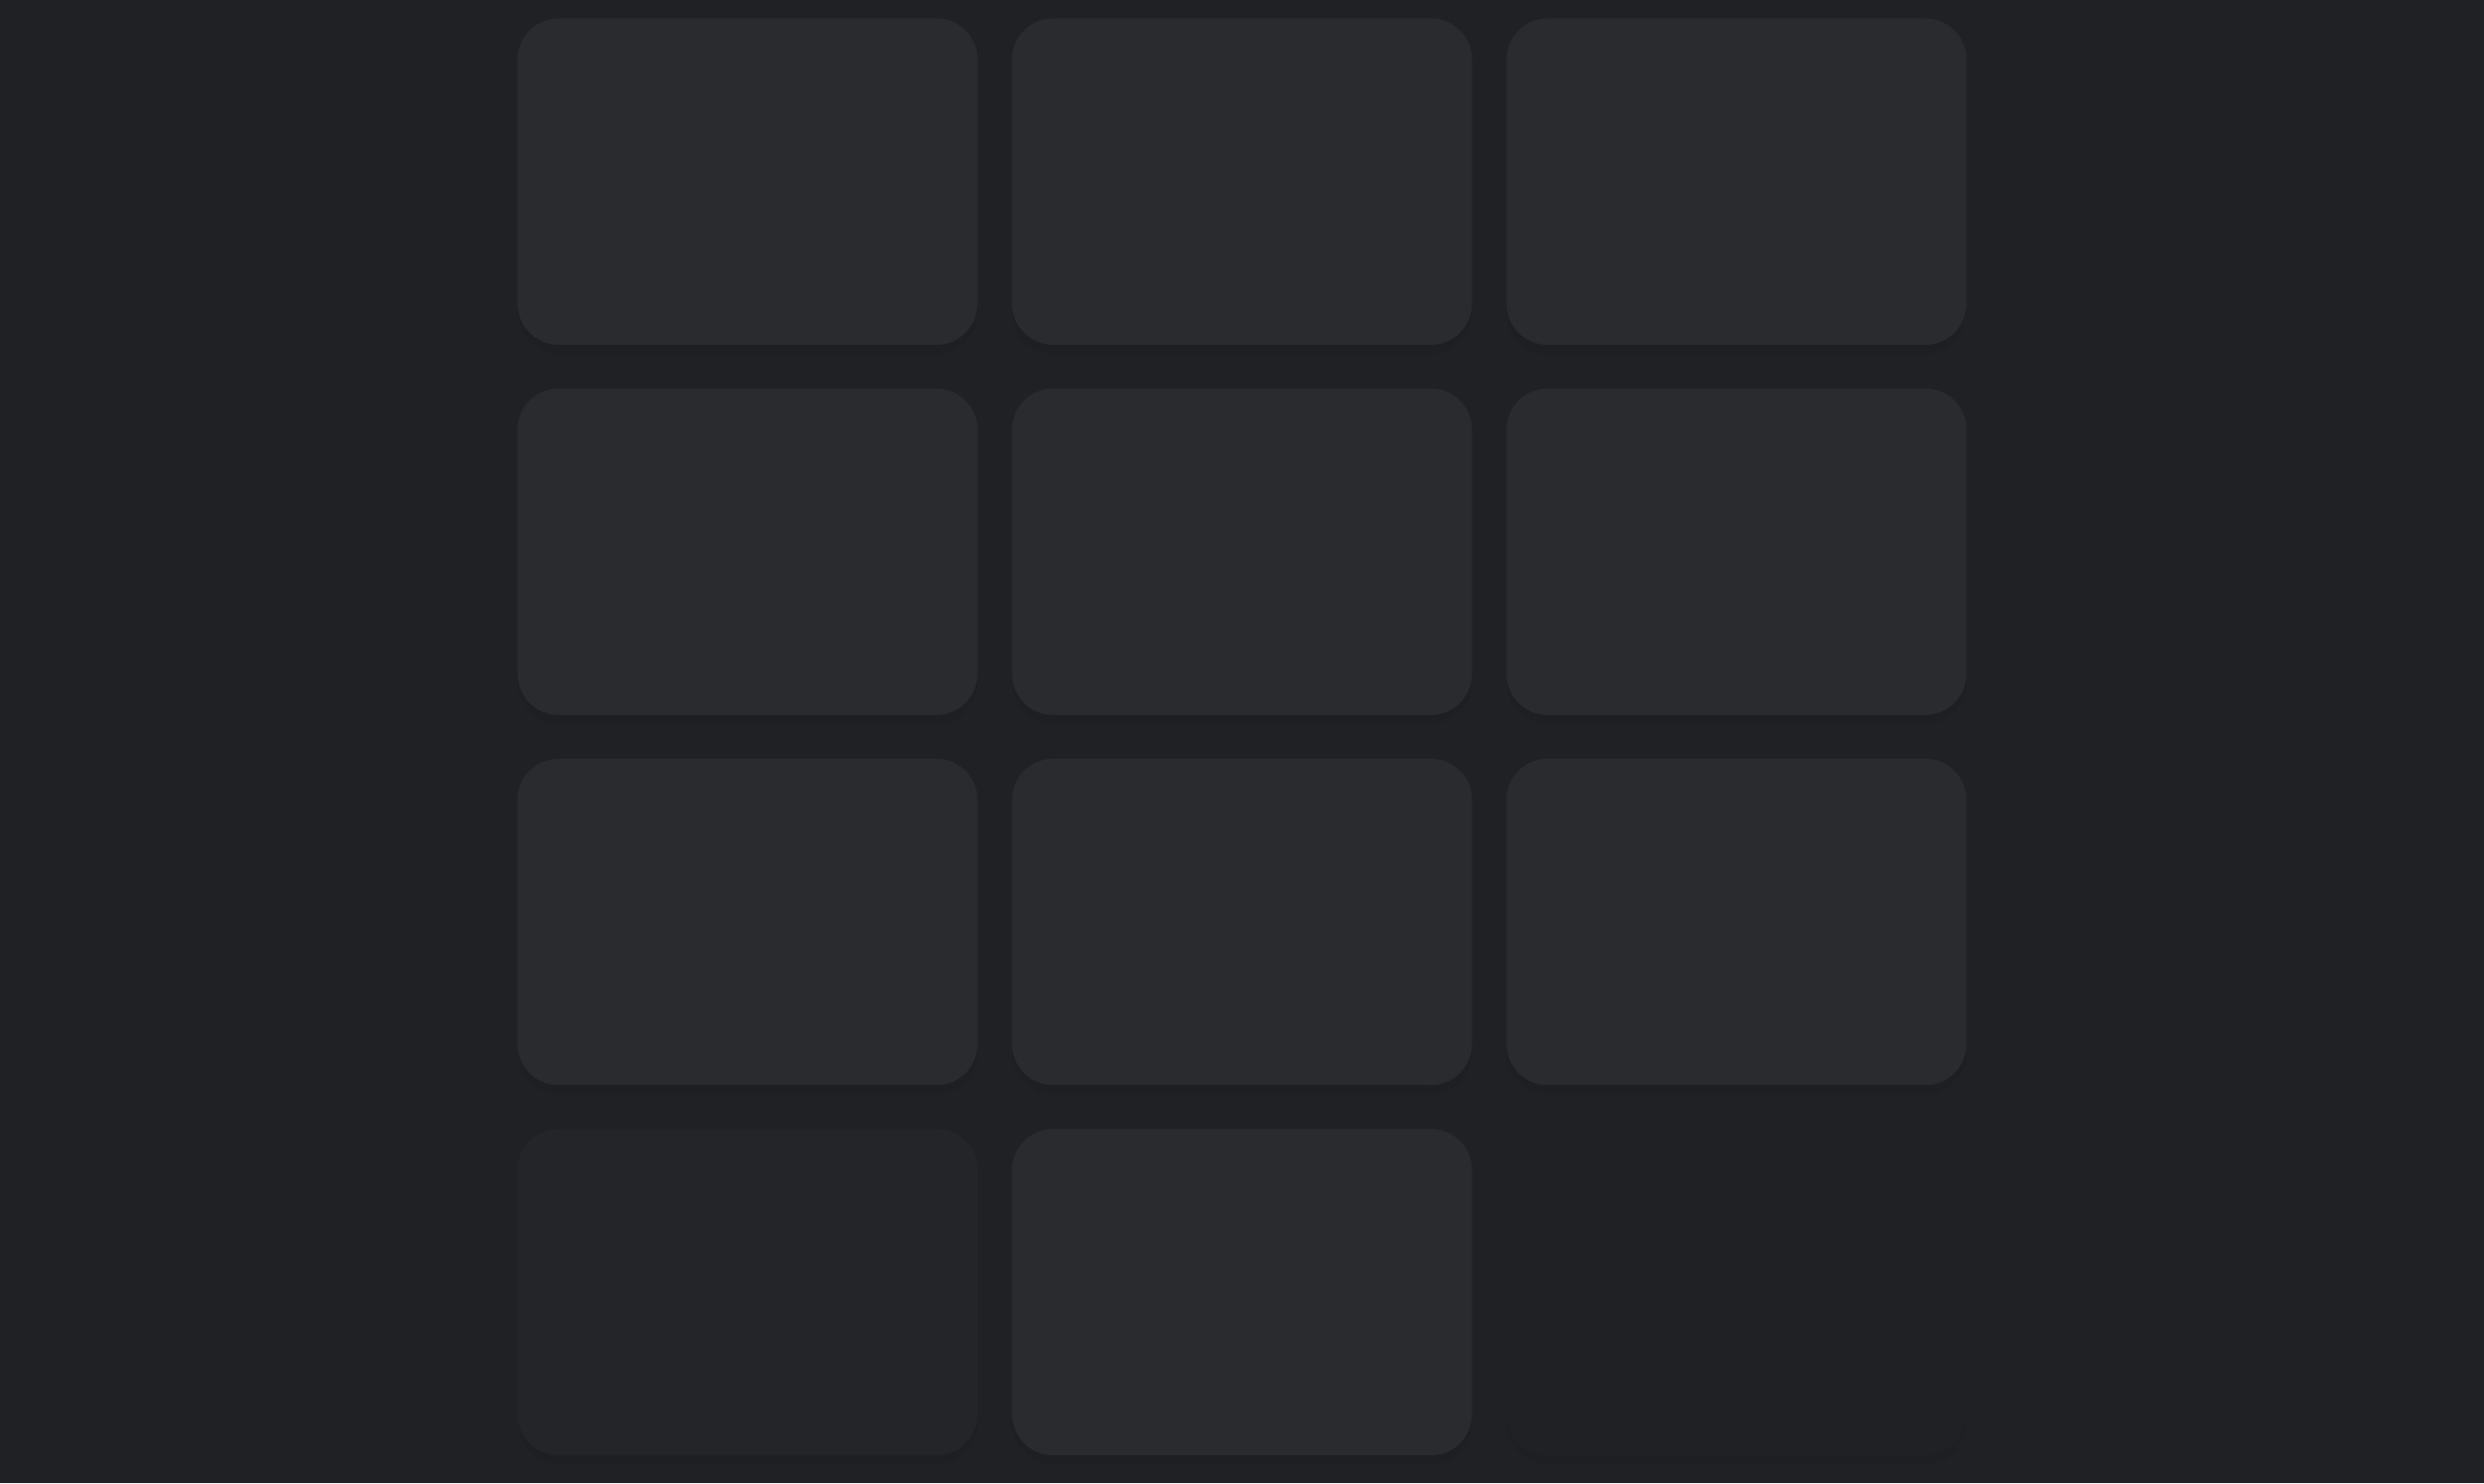
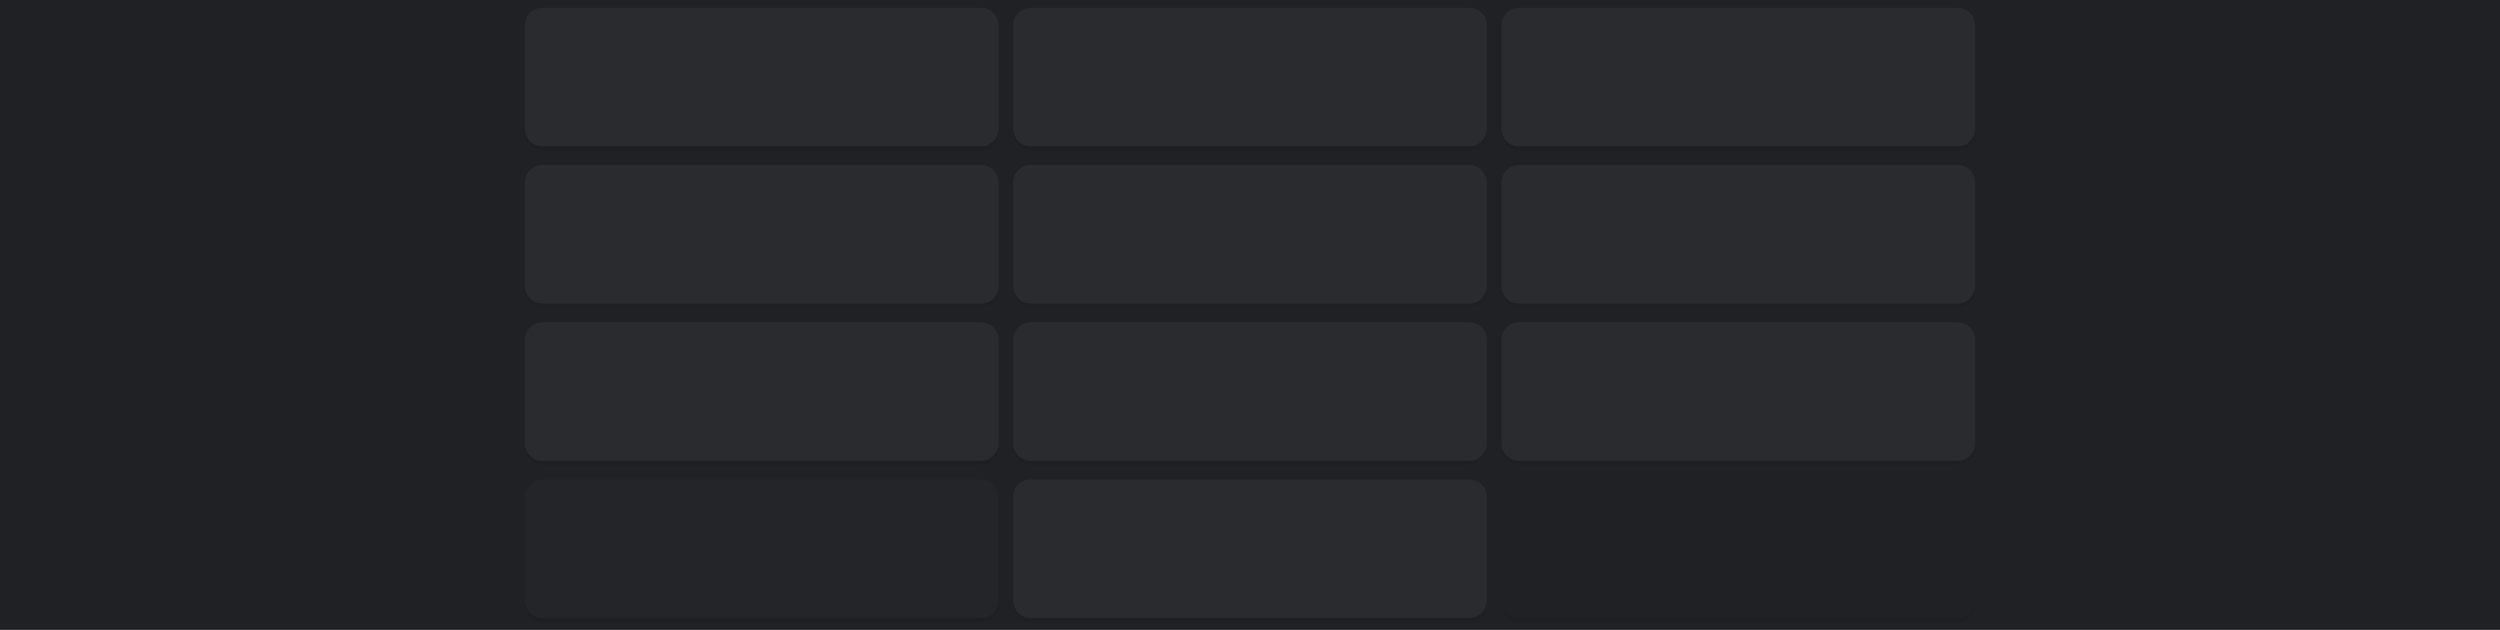
- <svg xmlns="http://www.w3.org/2000/svg" viewBox="0 0 1080 645">
-   <rect fill="#202124" fill-opacity="1" stroke-linecap="round" stroke-width="15.391" width="1080.0" height="645.0" x="-3.2000000032894604e-05" y="4.500000000007276e-05" ry="0" />
-   <rect fill="#242528" fill-opacity="1" stroke-linecap="round" stroke-width="16.203" width="200.0" height="142.0" x="225" y="491" ry="17.819" />
-   <rect fill="#2A2B2E" fill-opacity="1" stroke-linecap="round" stroke-width="16.203" width="200.0" height="142.0" x="440" y="330" ry="17.819" />
-   <rect fill="#2A2B2E" fill-opacity="1" stroke-linecap="round" stroke-width="16.203" width="200.0" height="142.0" x="655" y="330" ry="17.819" />
-   <rect fill="#2A2B2E" fill-opacity="1" stroke-linecap="round" stroke-width="16.203" width="200.0" height="142.0" x="225" y="330" ry="17.819" />
-   <rect fill="#2A2B2E" fill-opacity="1" stroke-linecap="round" stroke-width="16.203" width="200.0" height="142.0" x="440" y="169" ry="17.819" />
-   <rect fill="#2A2B2E" fill-opacity="1" stroke-linecap="round" stroke-width="16.203" width="200.0" height="142.0" x="655" y="169" ry="17.819" />
-   <rect fill="#2A2B2E" fill-opacity="1" stroke-linecap="round" stroke-width="16.203" width="200.0" height="142.0" x="225" y="169" ry="17.819" />
-   <rect fill="#2A2B2E" fill-opacity="1" stroke-linecap="round" stroke-width="16.203" width="200.0" height="142.0" x="440" y="491" ry="17.819" />
-   <rect fill="#2A2B2E" fill-opacity="1" stroke-linecap="round" stroke-width="16.203" width="200.0" height="142.0" x="655" y="8" ry="17.819" />
-   <rect fill="#2A2B2E" fill-opacity="1" stroke-linecap="round" stroke-width="16.203" width="200.0" height="142.0" x="440" y="8" ry="17.819" />
-   <rect fill="#2A2B2E" fill-opacity="1" stroke-linecap="round" stroke-width="16.203" width="200.0" height="142.0" x="225" y="8" ry="17.819" />
-   <path fill="#1E1F22" fill-opacity="1" stroke-linecap="round" stroke-width="16.43" d="M 440 454.18 L 440 457.678 C 440 467.828 448.172 476 458.322 476 L 621.678 476 C 631.828 476 640 467.828 640 457.678 L 640 454.18 C 640 464.052 632.052 472 622.18 472 L 457.82 472 C 447.948 472 440 464.052 440 454.18 Z" />
-   <path fill="#1E1F22" fill-opacity="1" stroke-linecap="round" stroke-width="16.43" d="M 655 293.18 L 655 296.678 C 655 306.828 663.172 315 673.322 315 L 836.678 315 C 846.828 315 855 306.828 855 296.678 L 855 293.18 C 855 303.052 847.052 311 837.18 311 L 672.82 311 C 662.948 311 655 303.052 655 293.18 Z" />
-   <path fill="#1E1F22" fill-opacity="1" stroke-linecap="round" stroke-width="16.43" d="M 225 454.18 L 225 457.678 C 225 467.828 233.172 476 243.322 476 L 406.678 476 C 416.828 476 425 467.828 425 457.678 L 425 454.18 C 425 464.052 417.052 472 407.18 472 L 242.82 472 C 232.948 472 225 464.052 225 454.18 Z" />
-   <path fill="#1E1F22" fill-opacity="1" stroke-linecap="round" stroke-width="16.43" d="M 440 293.18 L 440 296.678 C 440 306.828 448.172 315 458.322 315 L 621.678 315 C 631.828 315 640 306.828 640 296.678 L 640 293.18 C 640 303.052 632.052 311 622.18 311 L 457.82 311 C 447.948 311 440 303.052 440 293.18 Z" />
-   <path fill="#1E1F22" fill-opacity="1" stroke-linecap="round" stroke-width="16.43" d="M 225 293.18 L 225 296.678 C 225 306.828 233.172 315 243.322 315 L 406.678 315 C 416.828 315 425 306.828 425 296.678 L 425 293.18 C 425 303.052 417.052 311 407.18 311 L 242.82 311 C 232.948 311 225 303.052 225 293.18 Z" />
-   <path fill="#1E1F22" fill-opacity="1" stroke-linecap="round" stroke-width="16.43" d="M 655 132.18 L 655 135.678 C 655 145.828 663.172 154 673.322 154 L 836.678 154 C 846.828 154 855 145.828 855 135.678 L 855 132.18 C 855 142.052 847.052 150 837.18 150 L 672.82 150 C 662.948 150 655 142.052 655 132.18 Z" />
-   <path fill="#1E1F22" fill-opacity="1" stroke-linecap="round" stroke-width="16.43" d="M 440 132.18 L 440 135.678 C 440 145.828 448.172 154 458.322 154 L 621.678 154 C 631.828 154 640 145.828 640 135.678 L 640 132.18 C 640 142.052 632.052 150 622.18 150 L 457.82 150 C 447.948 150 440 142.052 440 132.18 Z" />
-   <path fill="#1E1F22" fill-opacity="1" stroke-linecap="round" stroke-width="16.43" d="M 225 615.18 L 225 618.678 C 225 628.828 233.172 637 243.322 637 L 406.678 637 C 416.828 637 425 628.828 425 618.678 L 425 615.18 C 425 625.052 417.052 633 407.18 633 L 242.82 633 C 232.948 633 225 625.052 225 615.18 Z" />
-   <path fill="#1E1F22" fill-opacity="1" stroke-linecap="round" stroke-width="16.43" d="M 440 615.18 L 440 618.678 C 440 628.828 448.172 637 458.322 637 L 621.678 637 C 631.828 637 640 628.828 640 618.678 L 640 615.18 C 640 625.052 632.052 633 622.18 633 L 457.82 633 C 447.948 633 440 625.052 440 615.18 Z" />
-   <path fill="#1E1F22" fill-opacity="1" stroke-linecap="round" stroke-width="16.43" d="M 655 615.18 L 655 618.678 C 655 628.828 663.172 637 673.322 637 L 836.678 637 C 846.828 637 855 628.828 855 618.678 L 855 615.18 C 855 625.052 847.052 633 837.18 633 L 672.82 633 C 662.948 633 655 625.052 655 615.18 Z" />
-   <path fill="#1E1F22" fill-opacity="1" stroke-linecap="round" stroke-width="16.43" d="M 225 132.18 L 225 135.678 C 225 145.828 233.172 154 243.322 154 L 406.678 154 C 416.828 154 425 145.828 425 135.678 L 425 132.18 C 425 142.052 417.052 150 407.18 150 L 242.82 150 C 232.948 150 225 142.052 225 132.18 Z" />
-   <path fill="#1E1F22" fill-opacity="1" stroke-linecap="round" stroke-width="16.43" d="M 655 454.18 L 655 457.678 C 655 467.828 663.172 476 673.322 476 L 836.678 476 C 846.828 476 855 467.828 855 457.678 L 855 454.18 C 855 464.052 847.052 472 837.18 472 L 672.82 472 C 662.948 472 655 464.052 655 454.18 Z" />
+ <svg xmlns="http://www.w3.org/2000/svg" viewBox="0 0 2560 645">
+   <rect fill="#202124" fill-opacity="1" stroke-linecap="round" stroke-width="15.391" width="2560" height="645.0" x="-3.2000000032894604e-05" y="4.500000000007276e-05" ry="0" />
+   <rect fill="#242528" fill-opacity="1" stroke-linecap="round" stroke-width="16.203" width="485" height="142.0" x="537.5" y="491" ry="17.819" />
+   <rect fill="#2A2B2E" fill-opacity="1" stroke-linecap="round" stroke-width="16.203" width="485" height="142.0" x="1037.5" y="330" ry="17.819" />
+   <rect fill="#2A2B2E" fill-opacity="1" stroke-linecap="round" stroke-width="16.203" width="485" height="142.0" x="1537.5" y="330" ry="17.819" />
+   <rect fill="#2A2B2E" fill-opacity="1" stroke-linecap="round" stroke-width="16.203" width="485" height="142.0" x="537.5" y="330" ry="17.819" />
+   <rect fill="#2A2B2E" fill-opacity="1" stroke-linecap="round" stroke-width="16.203" width="485" height="142.0" x="1037.5" y="169" ry="17.819" />
+   <rect fill="#2A2B2E" fill-opacity="1" stroke-linecap="round" stroke-width="16.203" width="485" height="142.0" x="1537.5" y="169" ry="17.819" />
+   <rect fill="#2A2B2E" fill-opacity="1" stroke-linecap="round" stroke-width="16.203" width="485" height="142.0" x="537.5" y="169" ry="17.819" />
+   <rect fill="#2A2B2E" fill-opacity="1" stroke-linecap="round" stroke-width="16.203" width="485" height="142.0" x="1037.5" y="491" ry="17.819" />
+   <rect fill="#2A2B2E" fill-opacity="1" stroke-linecap="round" stroke-width="16.203" width="485" height="142.0" x="1537.5" y="8" ry="17.819" />
+   <rect fill="#2A2B2E" fill-opacity="1" stroke-linecap="round" stroke-width="16.203" width="485" height="142.0" x="1037.5" y="8" ry="17.819" />
+   <rect fill="#2A2B2E" fill-opacity="1" stroke-linecap="round" stroke-width="16.203" width="485" height="142.0" x="537.5" y="8" ry="17.819" />
+   <path fill="#1E1F22" fill-opacity="1" stroke-linecap="round" stroke-width="16.43" d="M 1037.5 454.18 L 1037.5 457.678 C 1037.5 467.828 1045.672 476 1055.822 476 L 1504.178 476 C 1514.328 476 1522.5 467.828 1522.5 457.678 L 1522.5 454.18 C 1522.5 464.052 1514.552 472 1504.68 472 L 1055.32 472 C 1045.448 472 1037.5 464.052 1037.5 454.18 Z" />
+   <path fill="#1E1F22" fill-opacity="1" stroke-linecap="round" stroke-width="16.43" d="M 1537.5 293.18 L 1537.5 296.678 C 1537.5 306.828 1545.672 315 1555.822 315 L 2004.178 315 C 2014.328 315 2022.5 306.828 2022.5 296.678 L 2022.5 293.18 C 2022.5 303.052 2014.552 311 2004.68 311 L 1555.32 311 C 1545.448 311 1537.5 303.052 1537.5 293.18 Z" />
+   <path fill="#1E1F22" fill-opacity="1" stroke-linecap="round" stroke-width="16.43" d="M 537.5 454.18 L 537.5 457.678 C 537.5 467.828 545.672 476 555.822 476 L 1004.178 476 C 1014.328 476 1022.5 467.828 1022.5 457.678 L 1022.5 454.18 C 1022.5 464.052 1014.552 472 1004.68 472 L 555.32 472 C 545.448 472 537.5 464.052 537.5 454.18 Z" />
+   <path fill="#1E1F22" fill-opacity="1" stroke-linecap="round" stroke-width="16.43" d="M 1037.5 293.18 L 1037.5 296.678 C 1037.5 306.828 1045.672 315 1055.822 315 L 1504.178 315 C 1514.328 315 1522.5 306.828 1522.5 296.678 L 1522.5 293.18 C 1522.5 303.052 1514.552 311 1504.68 311 L 1055.32 311 C 1045.448 311 1037.5 303.052 1037.5 293.18 Z" />
+   <path fill="#1E1F22" fill-opacity="1" stroke-linecap="round" stroke-width="16.43" d="M 537.5 293.18 L 537.5 296.678 C 537.5 306.828 545.672 315 555.822 315 L 1004.178 315 C 1014.328 315 1022.5 306.828 1022.5 296.678 L 1022.5 293.18 C 1022.5 303.052 1014.552 311 1004.68 311 L 555.32 311 C 545.448 311 537.5 303.052 537.5 293.18 Z" />
+   <path fill="#1E1F22" fill-opacity="1" stroke-linecap="round" stroke-width="16.43" d="M 1537.5 132.18 L 1537.5 135.678 C 1537.5 145.828 1545.672 154 1555.822 154 L 2004.178 154 C 2014.328 154 2022.5 145.828 2022.5 135.678 L 2022.5 132.18 C 2022.5 142.052 2014.552 150 2004.68 150 L 1555.32 150 C 1545.448 150 1537.5 142.052 1537.5 132.18 Z" />
+   <path fill="#1E1F22" fill-opacity="1" stroke-linecap="round" stroke-width="16.43" d="M 1037.5 132.18 L 1037.5 135.678 C 1037.5 145.828 1045.672 154 1055.822 154 L 1504.178 154 C 1514.328 154 1522.5 145.828 1522.5 135.678 L 1522.5 132.18 C 1522.5 142.052 1514.552 150 1504.68 150 L 1055.32 150 C 1045.448 150 1037.5 142.052 1037.5 132.18 Z" />
+   <path fill="#1E1F22" fill-opacity="1" stroke-linecap="round" stroke-width="16.43" d="M 537.5 615.18 L 537.5 618.678 C 537.5 628.828 545.672 637 555.822 637 L 1004.178 637 C 1014.328 637 1022.5 628.828 1022.5 618.678 L 1022.5 615.18 C 1022.5 625.052 1014.552 633 1004.68 633 L 555.32 633 C 545.448 633 537.5 625.052 537.5 615.18 Z" />
+   <path fill="#1E1F22" fill-opacity="1" stroke-linecap="round" stroke-width="16.43" d="M 1037.5 615.18 L 1037.5 618.678 C 1037.5 628.828 1045.672 637 1055.822 637 L 1504.178 637 C 1514.328 637 1522.5 628.828 1522.5 618.678 L 1522.5 615.18 C 1522.5 625.052 1514.552 633 1504.68 633 L 1055.32 633 C 1045.448 633 1037.5 625.052 1037.5 615.18 Z" />
+   <path fill="#1E1F22" fill-opacity="1" stroke-linecap="round" stroke-width="16.43" d="M 1537.5 615.18 L 1537.5 618.678 C 1537.5 628.828 1545.672 637 1555.822 637 L 2004.178 637 C 2014.328 637 2022.5 628.828 2022.5 618.678 L 2022.5 615.18 C 2022.5 625.052 2014.552 633 2004.68 633 L 1555.32 633 C 1545.448 633 1537.5 625.052 1537.5 615.18 Z" />
+   <path fill="#1E1F22" fill-opacity="1" stroke-linecap="round" stroke-width="16.43" d="M 537.5 132.18 L 537.5 135.678 C 537.5 145.828 545.672 154 555.822 154 L 1004.178 154 C 1014.328 154 1022.5 145.828 1022.5 135.678 L 1022.5 132.18 C 1022.5 142.052 1014.552 150 1004.68 150 L 555.32 150 C 545.448 150 537.5 142.052 537.5 132.18 Z" />
+   <path fill="#1E1F22" fill-opacity="1" stroke-linecap="round" stroke-width="16.43" d="M 1537.5 454.18 L 1537.5 457.678 C 1537.5 467.828 1545.672 476 1555.822 476 L 2004.178 476 C 2014.328 476 2022.5 467.828 2022.5 457.678 L 2022.5 454.18 C 2022.5 464.052 2014.552 472 2004.68 472 L 1555.32 472 C 1545.448 472 1537.5 464.052 1537.5 454.18 Z" />
</svg>
